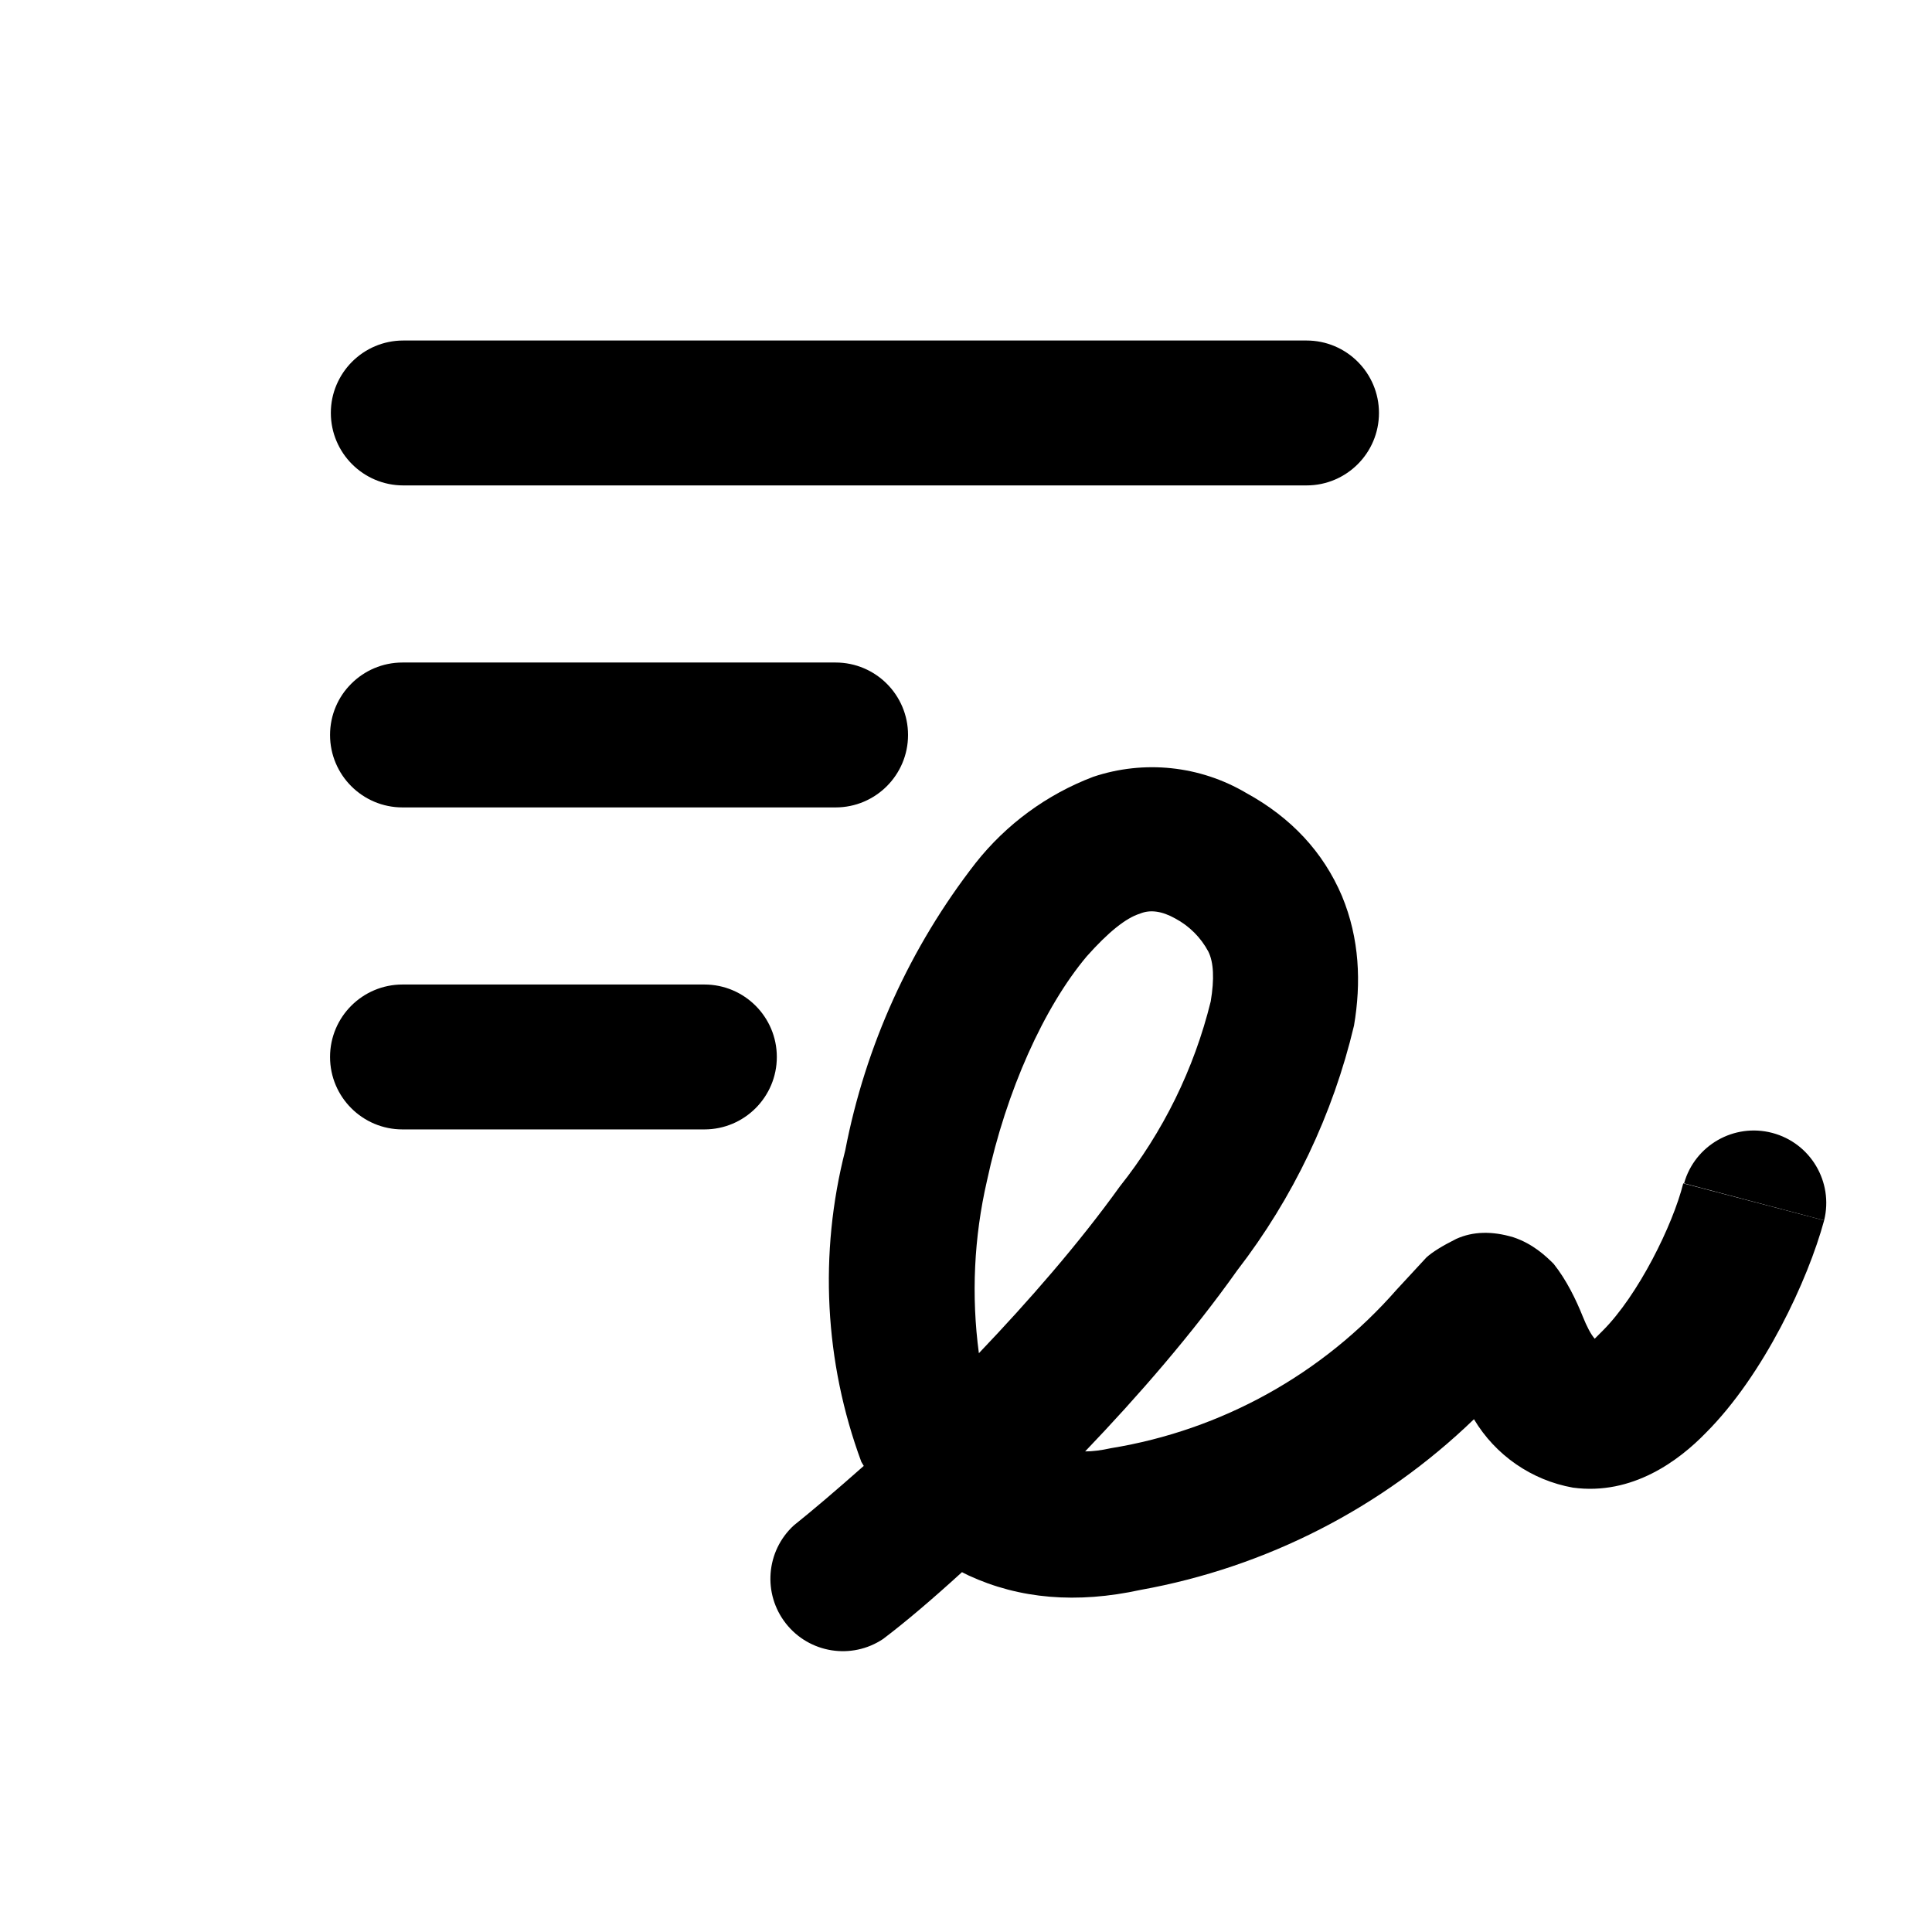
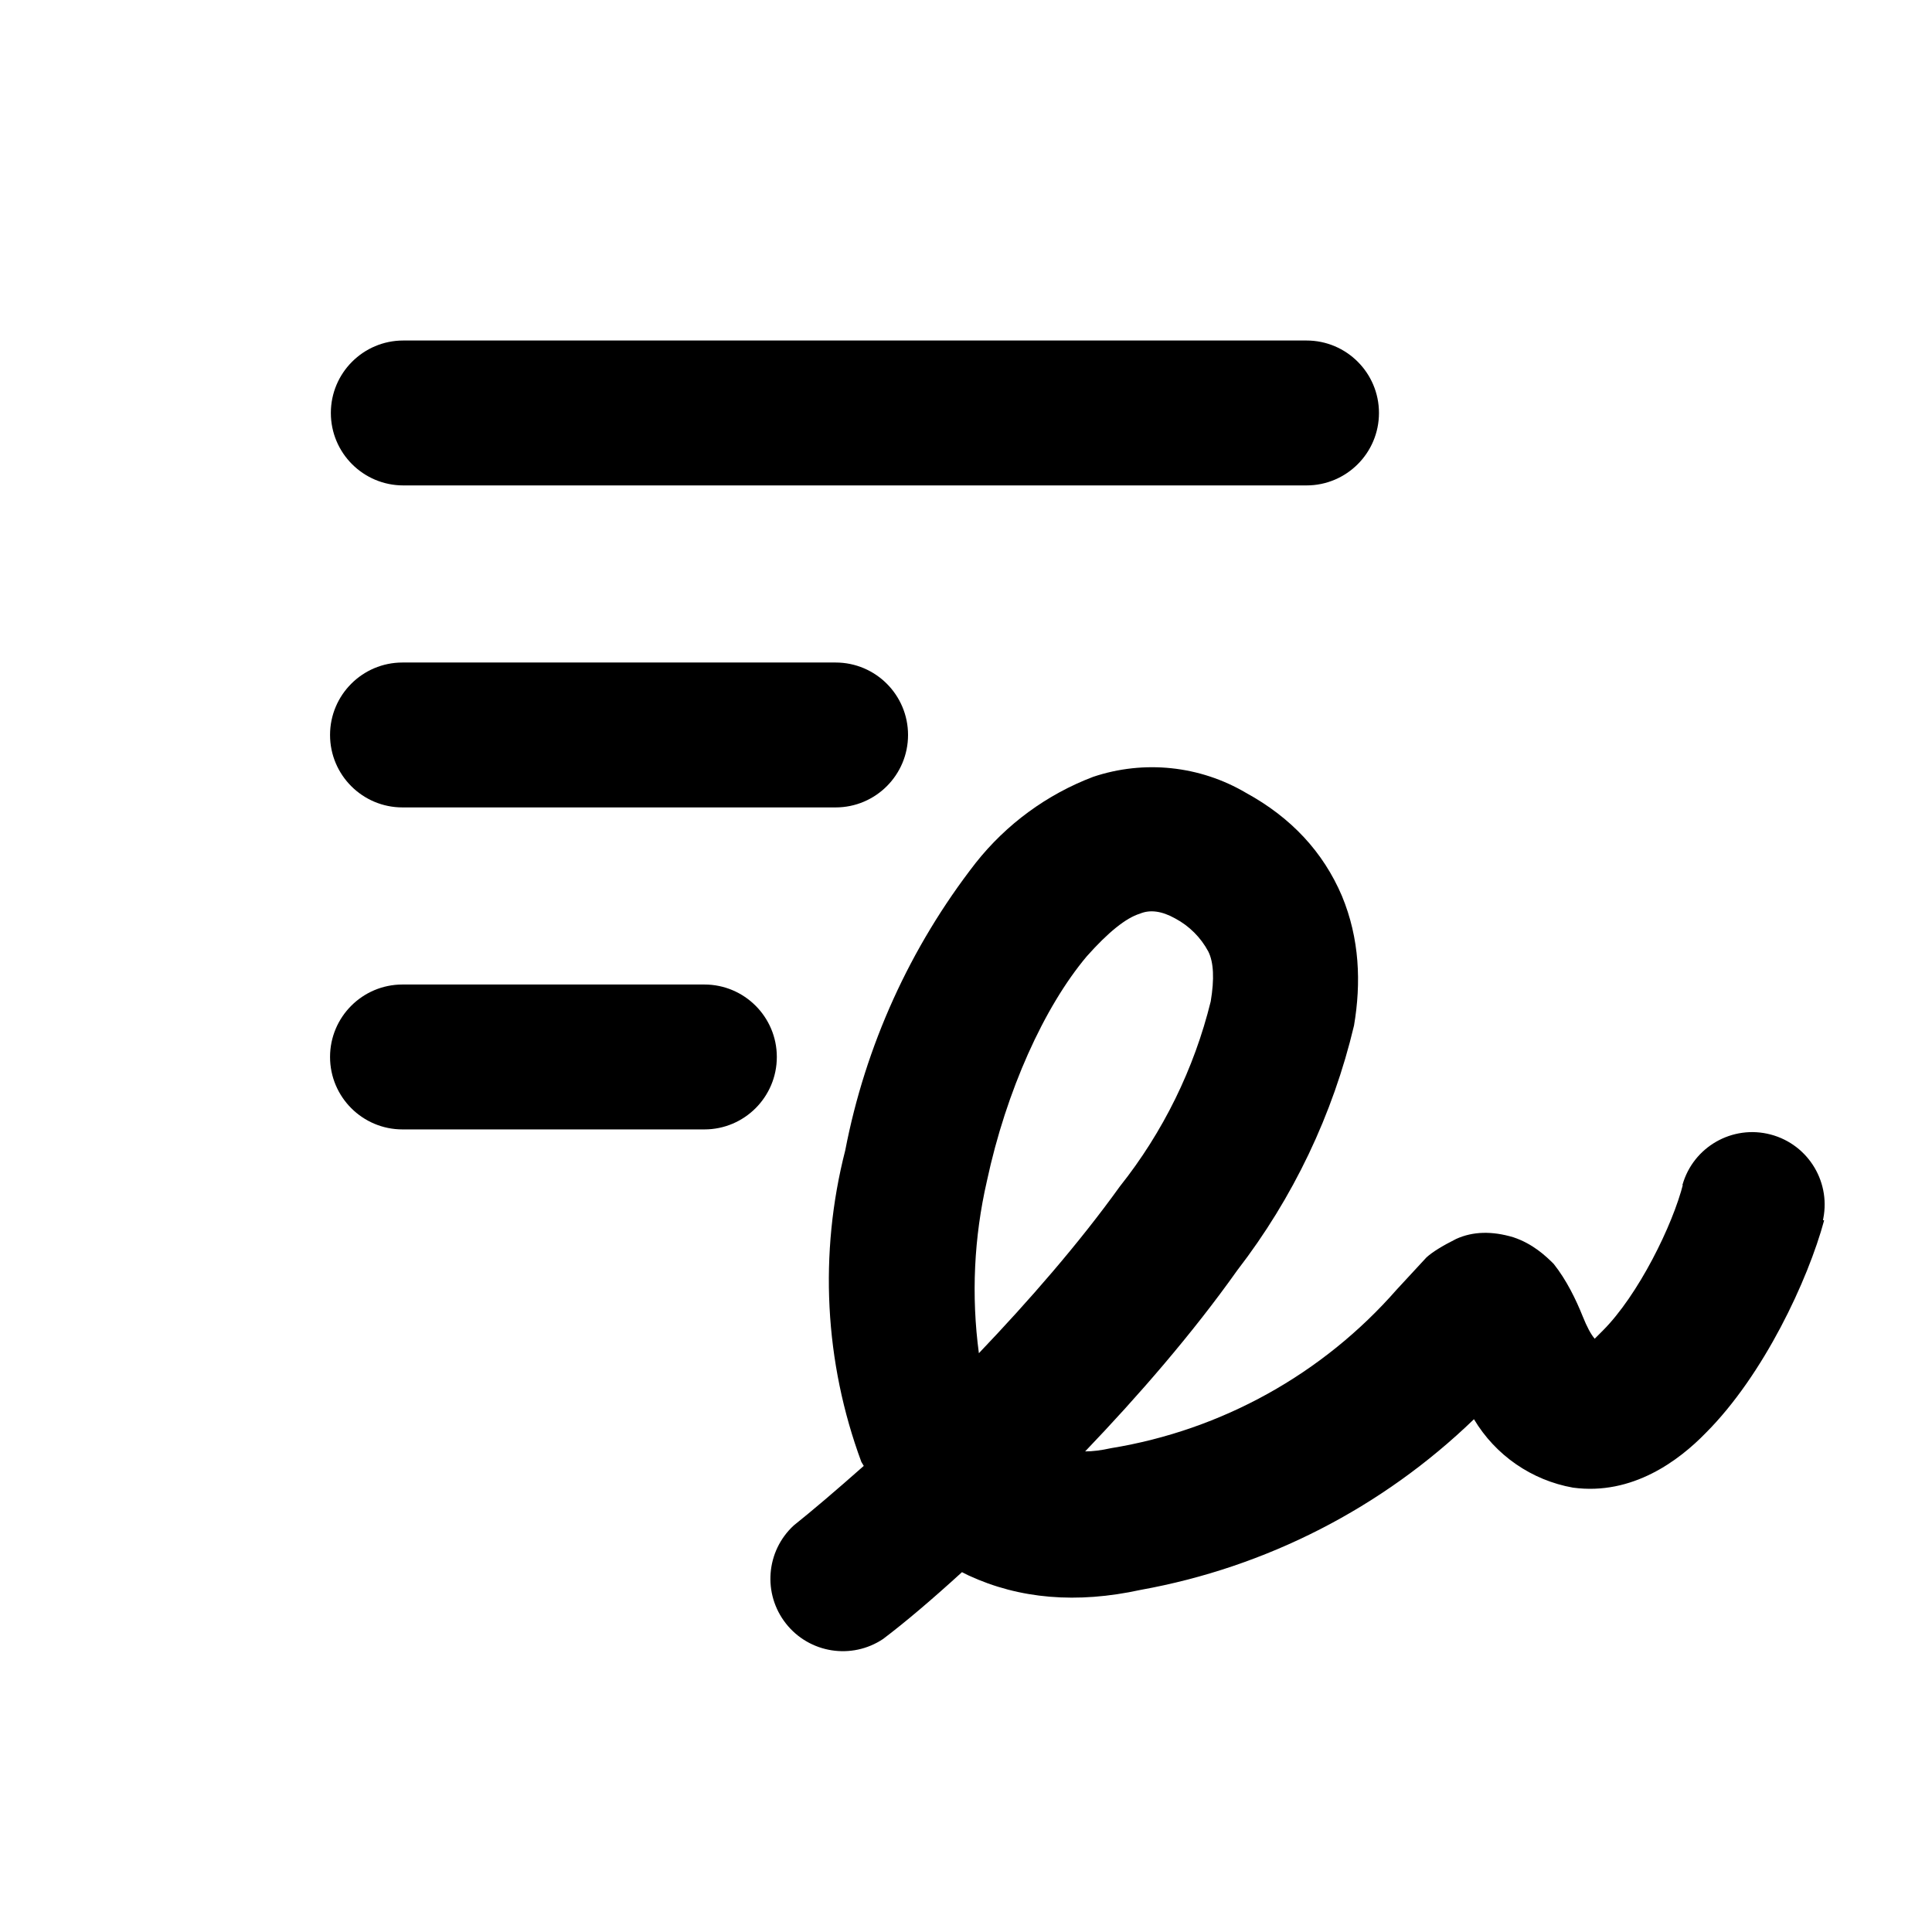
<svg xmlns="http://www.w3.org/2000/svg" viewBox="0 0 24 24" width="24" height="24">
  <path fill-rule="evenodd" d="M13.58 9.65A2.3 2.3 0 0 1 15.48 9.85Q16.32 10.31 16.67 11.13C16.89 11.66 16.91 12.21 16.82 12.74A8 8 0 0 1 15.37 15.78C14.81 16.57 14.14 17.34 13.48 18.03Q13.62 18.03 13.8 17.99A6 6 0 0 0 17.35 16.02L17.72 15.62Q17.83 15.52 18.09 15.39Q18.4 15.25 18.8 15.37C19.04 15.45 19.2 15.6 19.3 15.7C19.46 15.9 19.58 16.15 19.66 16.35Q19.74 16.55 19.81 16.63L19.91 16.53C20.35 16.09 20.78 15.22 20.91 14.7L22.66 15.16C22.46 15.9 21.91 17.08 21.19 17.8C20.86 18.14 20.28 18.58 19.54 18.48A1.8 1.8 0 0 1 18.31 17.63A8 8 0 0 1 14.17 19.75Q12.98 20.01 12.03 19.57L11.95 19.53Q11.38 20.05 10.97 20.36A.9 .9 0 0 1 9.86 18.95Q10.21 18.67 10.73 18.21L10.7 18.16A6.5 6.5 0 0 1 10.5 14.29A8.4 8.4 0 0 1 12.12 10.72A3.4 3.4 0 0 1 13.58 9.65M14.6 11.41q-.25-.14-.44-.06-.26.08-.66.53c-.53.63-1 1.67-1.24 2.79a6 6 0 0 0-.1 2.14c.62-.65 1.24-1.36 1.75-2.07a6 6 0 0 0 1.13-2.3q.07-.42-.03-.62a1 1 0 0 0-.41-.41" clip-rule="evenodd" />
-   <path d="M20.92 14.7a.9.9 0 0 1 1.74.46zM8.75 12.23a.9.9 0 0 1 0 1.8H5a.9.9 0 0 1 0-1.8zm1.63-4a.9.9 0 0 1 0 1.8H5a.9.9 0 0 1 0-1.8zm5.85-4a.9.9 0 0 1 0 1.8H5.01a.9.9 0 0 1 0-1.8z" />
+   <path d="M20.9 14.72a.9.9 0 0 1 1.74.46zM8.75 12.23a.9.9 0 0 1 0 1.8H5a.9.9 0 0 1 0-1.8zm1.63-4a.9.9 0 0 1 0 1.8H5a.9.9 0 0 1 0-1.8zm5.85-4a.9.9 0 0 1 0 1.8H5.01a.9.9 0 0 1 0-1.8z" />
</svg>
